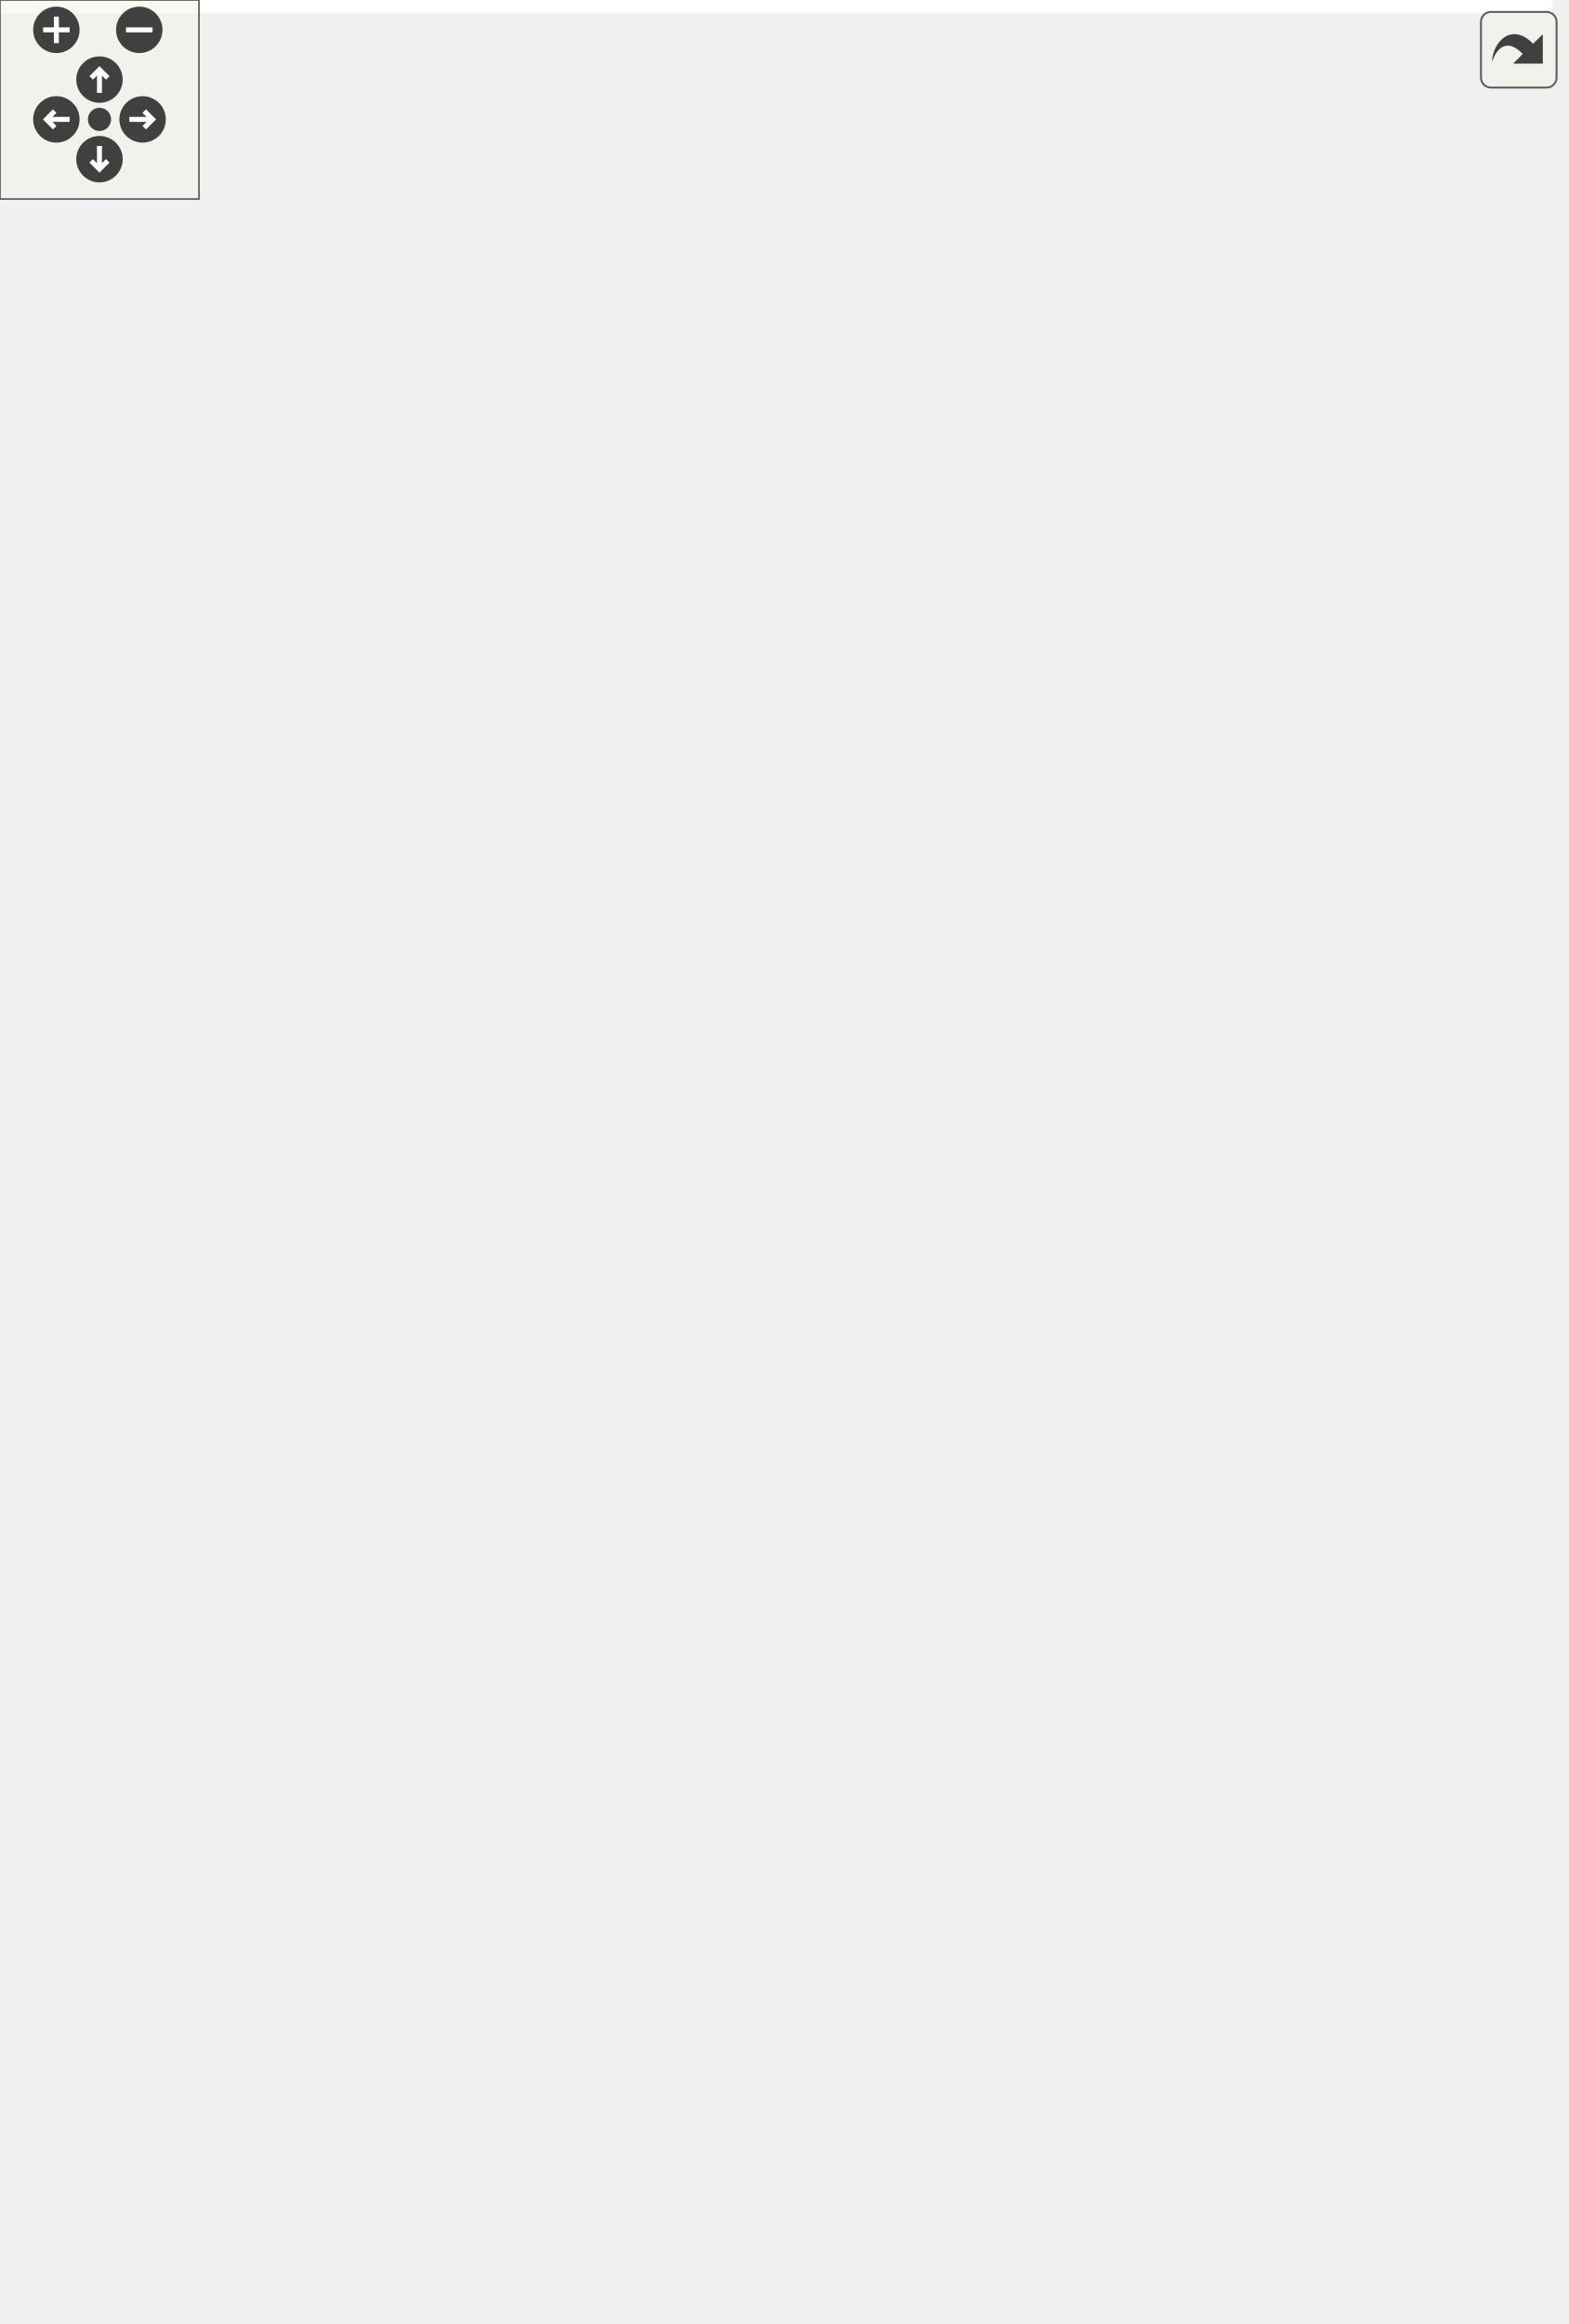
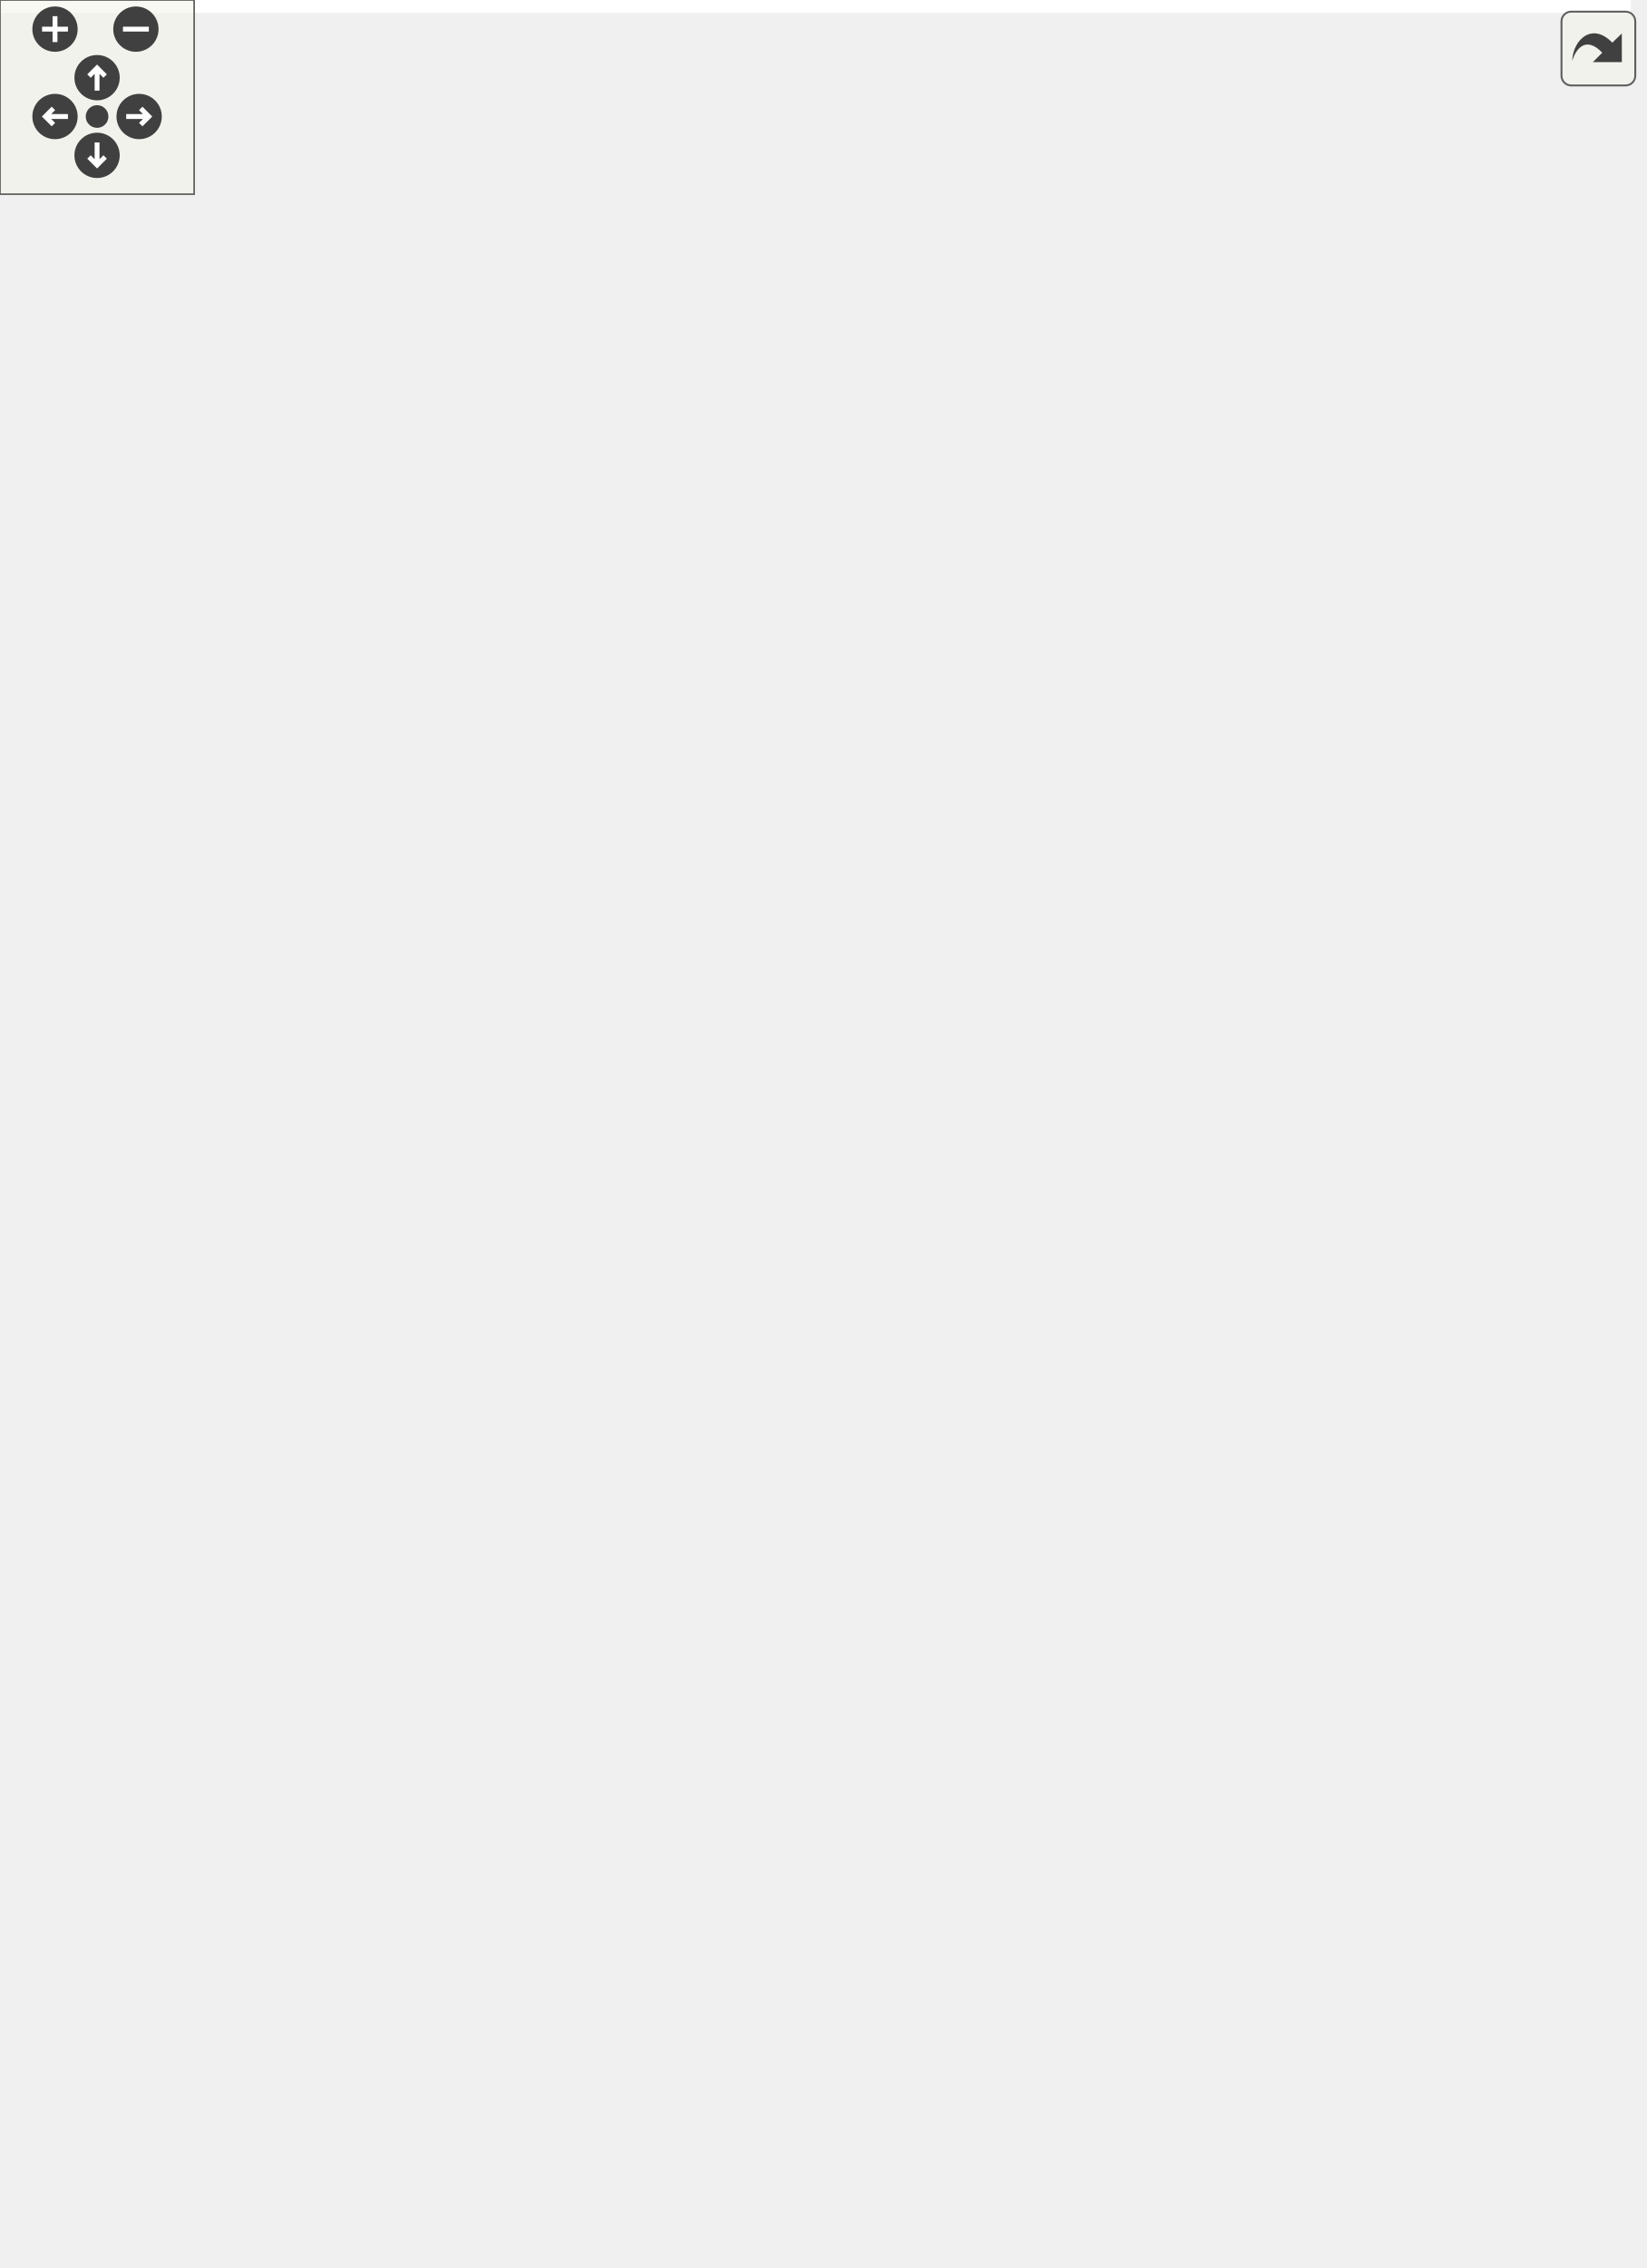
<svg xmlns="http://www.w3.org/2000/svg" xmlns:xlink="http://www.w3.org/1999/xlink" id="main" version="1.1" xml:space="preserve">
  <style type="text/css">
.edge:hover path { stroke: red; }
.edge:hover polygon { stroke: red; fill: red; }
</style>
  <defs>
    <circle id="rim" cx="0" cy="0" r="7" />
    <circle id="rim2" cx="0" cy="0" r="3.5" />
    <g id="zoomPlus">
      <use xlink:href="#rim" fill="#404040">
        <set attributeName="fill" to="#808080" begin="zoomplus.mouseover" end="zoomplus.mouseout" />
      </use>
      <path d="M-4,0h8M0,-4v8" fill="none" stroke="white" stroke-width="1.5" pointer-events="none" />
    </g>
    <g id="zoomMin">
      <use xlink:href="#rim" fill="#404040">
        <set attributeName="fill" to="#808080" begin="zoomminus.mouseover" end="zoomminus.mouseout" />
      </use>
      <path d="M-4,0h8" fill="none" stroke="white" stroke-width="1.5" pointer-events="none" />
    </g>
    <g id="dirArrow">
      <path fill="none" stroke="white" stroke-width="1.5" d="M0,-3.0v7 M-2.5,-0.5L0,-3.0L2.5,-0.5" />
    </g>
    <g id="resetDef">
      <use xlink:href="#rim2" fill="#404040">
        <set attributeName="fill" to="#808080" begin="reset.mouseover" end="reset.mouseout" />
      </use>
    </g>
  </defs>
  <svg id="graph" class="graph">
    <g id="viewport">
-       <polygon fill="white" stroke="transparent" points="-4,4 -4,-640 468,-640 468,4 -4,4" />
+       <polygon fill="white" stroke="transparent" points="-4,4 -4,-640 504,-640 504,4 -4,4" />
      <g id="node1" class="node">
        <g id="a_node1">
          <a xlink:title=" ">
-             <polygon fill="#bfbfbf" stroke="black" points="144.5,-616.5 144.5,-635.5 265.5,-635.5 265.5,-616.5 144.5,-616.5" />
-             <text text-anchor="middle" x="205" y="-623.5" font-family="Helvetica,sans-Serif" font-size="10.00">itkHolderCommand.h</text>
+             <polygon fill="#bfbfbf" stroke="black" points="241.5,-616.5 241.5,-635.5 362.5,-635.5 362.5,-616.5 241.5,-616.5" />
+             <text text-anchor="middle" x="302" y="-623.5" font-family="Helvetica,sans-Serif" font-size="10.00">itkHolderCommand.h</text>
          </a>
        </g>
      </g>
      <g id="node2" class="node">
        <g id="a_node2">
          <a xlink:href="https://www.itk.org/Doxygen/html/itkCommand_8h.html" xlink:title=" ">
-             <polygon fill="white" stroke="black" points="160.5,-560.5 160.5,-579.5 249.5,-579.5 249.5,-560.5 160.5,-560.5" />
-             <text text-anchor="middle" x="205" y="-567.5" font-family="Helvetica,sans-Serif" font-size="10.00">itkCommand.h</text>
+             <polygon fill="white" stroke="black" points="257.5,-560.5 257.5,-579.5 346.5,-579.5 346.5,-560.5 257.5,-560.5" />
+             <text text-anchor="middle" x="302" y="-567.5" font-family="Helvetica,sans-Serif" font-size="10.00">itkCommand.h</text>
          </a>
        </g>
      </g>
      <g id="edge1" class="edge">
-         <path fill="none" stroke="midnightblue" d="M205,-616.08C205,-609.01 205,-598.86 205,-589.99" />
-         <polygon fill="midnightblue" stroke="midnightblue" points="208.5,-589.75 205,-579.75 201.5,-589.75 208.5,-589.75" />
+         <path fill="none" stroke="midnightblue" d="M302,-616.08C302,-609.01 302,-598.86 302,-589.99" />
+         <polygon fill="midnightblue" stroke="midnightblue" points="305.5,-589.75 302,-579.75 298.5,-589.75 305.5,-589.75" />
      </g>
      <g id="node3" class="node">
        <g id="a_node3">
          <a xlink:href="https://www.itk.org/Doxygen/html/itkObject_8h.html" xlink:title=" ">
-             <polygon fill="white" stroke="black" points="226,-336.5 226,-355.5 296,-355.5 296,-336.5 226,-336.5" />
-             <text text-anchor="middle" x="261" y="-343.5" font-family="Helvetica,sans-Serif" font-size="10.00">itkObject.h</text>
+             <polygon fill="white" stroke="black" points="279,-336.5 279,-355.5 349,-355.5 349,-336.5 279,-336.5" />
+             <text text-anchor="middle" x="314" y="-343.5" font-family="Helvetica,sans-Serif" font-size="10.00">itkObject.h</text>
          </a>
        </g>
      </g>
      <g id="edge2" class="edge">
-         <path fill="none" stroke="midnightblue" d="M201.14,-560.25C197.44,-551.33 192.11,-537.01 190,-524 188.58,-515.23 188.73,-512.8 190,-504 197.41,-452.64 198.4,-437.69 223,-392 228.67,-381.47 237.1,-371.16 244.57,-363.08" />
-         <polygon fill="midnightblue" stroke="midnightblue" points="247.17,-365.43 251.6,-355.81 242.13,-360.57 247.17,-365.43" />
+         <path fill="none" stroke="midnightblue" d="M306.38,-560.45C317.93,-537.32 348.96,-471.22 358,-412 359.34,-403.21 361.36,-400.23 358,-392 353.2,-380.23 343.67,-369.86 334.71,-362.05" />
+         <polygon fill="midnightblue" stroke="midnightblue" points="336.75,-359.2 326.78,-355.63 332.35,-364.64 336.75,-359.2" />
      </g>
      <g id="node14" class="node">
        <g id="a_node14">
          <a xlink:href="https://www.itk.org/Doxygen/html/itkObjectFactory_8h.html" xlink:title=" ">
-             <polygon fill="white" stroke="black" points="199,-504.5 199,-523.5 303,-523.5 303,-504.5 199,-504.5" />
-             <text text-anchor="middle" x="251" y="-511.5" font-family="Helvetica,sans-Serif" font-size="10.00">itkObjectFactory.h</text>
-           </a>
-         </g>
-       </g>
-       <g id="edge19" class="edge">
-         <path fill="none" stroke="midnightblue" d="M212.6,-560.08C219.23,-552.3 229.02,-540.8 237.06,-531.37" />
-         <polygon fill="midnightblue" stroke="midnightblue" points="239.73,-533.63 243.55,-523.75 234.4,-529.09 239.73,-533.63" />
+             <polygon fill="white" stroke="black" points="210,-504.5 210,-523.5 314,-523.5 314,-504.5 210,-504.5" />
+             <text text-anchor="middle" x="262" y="-511.5" font-family="Helvetica,sans-Serif" font-size="10.00">itkObjectFactory.h</text>
+           </a>
+         </g>
+       </g>
+       <g id="edge20" class="edge">
+         <path fill="none" stroke="midnightblue" d="M295.39,-560.08C289.74,-552.46 281.46,-541.26 274.55,-531.94" />
+         <polygon fill="midnightblue" stroke="midnightblue" points="277.25,-529.7 268.48,-523.75 271.62,-533.87 277.25,-529.7" />
      </g>
      <g id="node4" class="node">
        <g id="a_node4">
          <a xlink:href="https://www.itk.org/Doxygen/html/itkLightObject_8h.html" xlink:title=" ">
-             <polygon fill="white" stroke="black" points="145,-168.5 145,-187.5 239,-187.5 239,-168.5 145,-168.5" />
-             <text text-anchor="middle" x="192" y="-175.5" font-family="Helvetica,sans-Serif" font-size="10.00">itkLightObject.h</text>
+             <polygon fill="white" stroke="black" points="268,-168.5 268,-187.5 362,-187.5 362,-168.5 268,-168.5" />
+             <text text-anchor="middle" x="315" y="-175.5" font-family="Helvetica,sans-Serif" font-size="10.00">itkLightObject.h</text>
          </a>
        </g>
      </g>
      <g id="edge3" class="edge">
-         <path fill="none" stroke="midnightblue" d="M225.8,-342.52C195.17,-338.46 151.77,-327.82 126,-300 102.66,-274.8 94.66,-253.65 112,-224 120.86,-208.85 136.91,-198.41 152.31,-191.42" />
-         <polygon fill="midnightblue" stroke="midnightblue" points="153.85,-194.57 161.75,-187.51 151.17,-188.11 153.85,-194.57" />
+         <path fill="none" stroke="midnightblue" d="M302.86,-336.38C293.25,-328.19 279.99,-314.94 274,-300 261.43,-268.64 259.42,-255.36 272,-224 276.68,-212.33 285.99,-201.97 294.76,-194.14" />
+         <polygon fill="midnightblue" stroke="midnightblue" points="297.05,-196.78 302.5,-187.7 292.58,-191.4 297.05,-196.78" />
      </g>
      <g id="node9" class="node">
        <g id="a_node9">
          <a xlink:href="https://www.itk.org/Doxygen/html/itkSingletonMacro_8h.html" xlink:title=" ">
-             <polygon fill="white" stroke="black" points="350,-56.5 350,-75.5 464,-75.5 464,-56.5 350,-56.5" />
-             <text text-anchor="middle" x="407" y="-63.5" font-family="Helvetica,sans-Serif" font-size="10.00">itkSingletonMacro.h</text>
-           </a>
-         </g>
-       </g>
-       <g id="edge18" class="edge">
-         <path fill="none" stroke="midnightblue" d="M293.04,-336.44C336.02,-322.78 407,-291.65 407,-235 407,-235 407,-235 407,-177 407,-144.95 407,-107.64 407,-85.75" />
-         <polygon fill="midnightblue" stroke="midnightblue" points="410.5,-85.56 407,-75.56 403.5,-85.56 410.5,-85.56" />
+             <polygon fill="white" stroke="black" points="144,-56.5 144,-75.5 258,-75.5 258,-56.5 144,-56.5" />
+             <text text-anchor="middle" x="201" y="-63.5" font-family="Helvetica,sans-Serif" font-size="10.00">itkSingletonMacro.h</text>
+           </a>
+         </g>
+       </g>
+       <g id="edge19" class="edge">
+         <path fill="none" stroke="midnightblue" d="M297.21,-336.32C268.96,-320.37 215,-283.56 215,-235 215,-235 215,-235 215,-177 215,-144.54 208.93,-107.12 204.78,-85.36" />
+         <polygon fill="midnightblue" stroke="midnightblue" points="208.21,-84.64 202.83,-75.51 201.34,-86 208.21,-84.64" />
      </g>
      <g id="node11" class="node">
        <g id="a_node11">
          <a xlink:href="https://www.itk.org/Doxygen/html/itkEventObject_8h.html" xlink:title=" ">
-             <polygon fill="white" stroke="black" points="281,-224.5 281,-243.5 379,-243.5 379,-224.5 281,-224.5" />
-             <text text-anchor="middle" x="330" y="-231.5" font-family="Helvetica,sans-Serif" font-size="10.00">itkEventObject.h</text>
+             <polygon fill="white" stroke="black" points="402,-168.5 402,-187.5 500,-187.5 500,-168.5 402,-168.5" />
+             <text text-anchor="middle" x="451" y="-175.5" font-family="Helvetica,sans-Serif" font-size="10.00">itkEventObject.h</text>
          </a>
        </g>
      </g>
      <g id="edge13" class="edge">
-         <path fill="none" stroke="midnightblue" d="M266.41,-336.37C277.75,-318.3 304.17,-276.18 319.14,-252.31" />
-         <polygon fill="midnightblue" stroke="midnightblue" points="322.26,-253.92 324.61,-243.59 316.33,-250.2 322.26,-253.92" />
+         <path fill="none" stroke="midnightblue" d="M349.15,-340.25C374.84,-334.89 408.46,-323.6 428,-300 452.23,-270.73 453.9,-223.79 452.66,-197.82" />
+         <polygon fill="midnightblue" stroke="midnightblue" points="456.15,-197.53 451.98,-187.79 449.16,-198 456.15,-197.53" />
      </g>
      <g id="node12" class="node">
        <g id="a_node12">
          <a xlink:href="https://www.itk.org/Doxygen/html/itkMetaDataDictionary_8h.html" xlink:title=" ">
-             <polygon fill="white" stroke="black" points="135.5,-280.5 135.5,-299.5 270.5,-299.5 270.5,-280.5 135.5,-280.5" />
-             <text text-anchor="middle" x="203" y="-287.5" font-family="Helvetica,sans-Serif" font-size="10.00">itkMetaDataDictionary.h</text>
-           </a>
-         </g>
-       </g>
-       <g id="edge15" class="edge">
-         <path fill="none" stroke="midnightblue" d="M251.68,-336.32C243.11,-328.34 230.19,-316.31 219.81,-306.65" />
-         <polygon fill="midnightblue" stroke="midnightblue" points="222.19,-304.09 212.49,-299.83 217.42,-309.21 222.19,-304.09" />
+             <polygon fill="white" stroke="black" points="283.5,-280.5 283.5,-299.5 418.5,-299.5 418.5,-280.5 283.5,-280.5" />
+             <text text-anchor="middle" x="351" y="-287.5" font-family="Helvetica,sans-Serif" font-size="10.00">itkMetaDataDictionary.h</text>
+           </a>
+         </g>
+       </g>
+       <g id="edge16" class="edge">
+         <path fill="none" stroke="midnightblue" d="M320.11,-336.08C325.28,-328.53 332.85,-317.49 339.19,-308.23" />
+         <polygon fill="midnightblue" stroke="midnightblue" points="342.24,-309.98 345,-299.75 336.46,-306.02 342.24,-309.98" />
      </g>
      <g id="node5" class="node">
        <g id="a_node5">
          <a xlink:href="https://www.itk.org/Doxygen/html/itkMacro_8h.html" xlink:title=" ">
-             <polygon fill="white" stroke="black" points="205,-0.5 205,-19.5 273,-19.5 273,-0.5 205,-0.5" />
-             <text text-anchor="middle" x="239" y="-7.5" font-family="Helvetica,sans-Serif" font-size="10.00">itkMacro.h</text>
+             <polygon fill="white" stroke="black" points="339,-0.5 339,-19.5 407,-19.5 407,-0.5 339,-0.5" />
+             <text text-anchor="middle" x="373" y="-7.5" font-family="Helvetica,sans-Serif" font-size="10.00">itkMacro.h</text>
          </a>
        </g>
      </g>
      <g id="edge4" class="edge">
-         <path fill="none" stroke="midnightblue" d="M211.3,-168.48C225.43,-161.08 243.56,-148.89 252,-132 268.63,-98.75 256.25,-54.04 246.89,-29.34" />
-         <polygon fill="midnightblue" stroke="midnightblue" points="250.03,-27.75 243.04,-19.78 243.54,-30.37 250.03,-27.75" />
+         <path fill="none" stroke="midnightblue" d="M325.09,-168.46C334.21,-160.14 347.2,-146.63 354,-132 369.62,-98.37 372.78,-54.41 373.2,-29.8" />
+         <polygon fill="midnightblue" stroke="midnightblue" points="376.7,-29.69 373.24,-19.68 369.7,-29.67 376.7,-29.69" />
      </g>
      <g id="node6" class="node">
        <g id="a_node6">
          <a xlink:href="https://www.itk.org/Doxygen/html/itkSmartPointer_8h.html" xlink:title=" ">
-             <polygon fill="white" stroke="black" points="141.5,-112.5 141.5,-131.5 242.5,-131.5 242.5,-112.5 141.5,-112.5" />
-             <text text-anchor="middle" x="192" y="-119.5" font-family="Helvetica,sans-Serif" font-size="10.00">itkSmartPointer.h</text>
+             <polygon fill="white" stroke="black" points="243.5,-112.5 243.5,-131.5 344.5,-131.5 344.5,-112.5 243.5,-112.5" />
+             <text text-anchor="middle" x="294" y="-119.5" font-family="Helvetica,sans-Serif" font-size="10.00">itkSmartPointer.h</text>
          </a>
        </g>
      </g>
      <g id="edge5" class="edge">
-         <path fill="none" stroke="midnightblue" d="M192,-168.08C192,-161.01 192,-150.86 192,-141.99" />
-         <polygon fill="midnightblue" stroke="midnightblue" points="195.5,-141.75 192,-131.75 188.5,-141.75 195.5,-141.75" />
+         <path fill="none" stroke="midnightblue" d="M311.53,-168.08C308.69,-160.77 304.57,-150.18 301.04,-141.1" />
+         <polygon fill="midnightblue" stroke="midnightblue" points="304.29,-139.8 297.4,-131.75 297.77,-142.34 304.29,-139.8" />
      </g>
      <g id="node7" class="node">
        <g id="a_node7">
          <a xlink:href="https://www.itk.org/Doxygen/html/itkTimeStamp_8h.html" xlink:title=" ">
-             <polygon fill="white" stroke="black" points="28.5,-112.5 28.5,-131.5 123.5,-131.5 123.5,-112.5 28.5,-112.5" />
-             <text text-anchor="middle" x="76" y="-119.5" font-family="Helvetica,sans-Serif" font-size="10.00">itkTimeStamp.h</text>
+             <polygon fill="white" stroke="black" points="53.5,-112.5 53.5,-131.5 148.5,-131.5 148.5,-112.5 53.5,-112.5" />
+             <text text-anchor="middle" x="101" y="-119.5" font-family="Helvetica,sans-Serif" font-size="10.00">itkTimeStamp.h</text>
          </a>
        </g>
      </g>
      <g id="edge6" class="edge">
-         <path fill="none" stroke="midnightblue" d="M173.62,-168.44C154.78,-159.68 125.27,-145.94 103.62,-135.86" />
-         <polygon fill="midnightblue" stroke="midnightblue" points="104.84,-132.56 94.29,-131.52 101.88,-138.91 104.84,-132.56" />
+         <path fill="none" stroke="midnightblue" d="M281.09,-168.44C244.15,-159.12 184.95,-144.18 144.58,-134" />
+         <polygon fill="midnightblue" stroke="midnightblue" points="145.3,-130.57 134.75,-131.52 143.59,-137.36 145.3,-130.57" />
      </g>
      <g id="node10" class="node">
        <g id="a_node10">
          <a xlink:href="https://www.itk.org/Doxygen/html/itkIndent_8h.html" xlink:title=" ">
-             <polygon fill="white" stroke="black" points="299.5,-112.5 299.5,-131.5 368.5,-131.5 368.5,-112.5 299.5,-112.5" />
-             <text text-anchor="middle" x="334" y="-119.5" font-family="Helvetica,sans-Serif" font-size="10.00">itkIndent.h</text>
+             <polygon fill="white" stroke="black" points="401.5,-112.5 401.5,-131.5 470.5,-131.5 470.5,-112.5 401.5,-112.5" />
+             <text text-anchor="middle" x="436" y="-119.5" font-family="Helvetica,sans-Serif" font-size="10.00">itkIndent.h</text>
          </a>
        </g>
      </g>
      <g id="edge11" class="edge">
-         <path fill="none" stroke="midnightblue" d="M214.5,-168.44C238.08,-159.48 275.32,-145.31 301.96,-135.18" />
-         <polygon fill="midnightblue" stroke="midnightblue" points="303.5,-138.34 311.6,-131.52 301.01,-131.8 303.5,-138.34" />
+         <path fill="none" stroke="midnightblue" d="M334.17,-168.44C353.91,-159.64 384.89,-145.81 407.49,-135.72" />
+         <polygon fill="midnightblue" stroke="midnightblue" points="409.21,-138.79 416.92,-131.52 406.36,-132.4 409.21,-138.79" />
      </g>
      <g id="edge7" class="edge">
-         <path fill="none" stroke="midnightblue" d="M88.79,-112.37C116.76,-93.49 183.6,-48.38 217.9,-25.24" />
-         <polygon fill="midnightblue" stroke="midnightblue" points="219.94,-28.09 226.27,-19.59 216.02,-22.28 219.94,-28.09" />
+         <path fill="none" stroke="midnightblue" d="M102.97,-112.24C106.64,-98.03 115.97,-70.11 135,-56 165.1,-33.69 268.61,-20.64 328.75,-14.76" />
+         <polygon fill="midnightblue" stroke="midnightblue" points="329.1,-18.24 338.73,-13.81 328.44,-11.27 329.1,-18.24" />
      </g>
      <g id="node8" class="node">
        <g id="a_node8">
          <a xlink:href="https://www.itk.org/Doxygen/html/itkIntTypes_8h.html" xlink:title=" ">
-             <polygon fill="white" stroke="black" points="36.5,-56.5 36.5,-75.5 115.5,-75.5 115.5,-56.5 36.5,-56.5" />
-             <text text-anchor="middle" x="76" y="-63.5" font-family="Helvetica,sans-Serif" font-size="10.00">itkIntTypes.h</text>
+             <polygon fill="white" stroke="black" points="8.5,-56.5 8.5,-75.5 87.5,-75.5 87.5,-56.5 8.5,-56.5" />
+             <text text-anchor="middle" x="48" y="-63.5" font-family="Helvetica,sans-Serif" font-size="10.00">itkIntTypes.h</text>
          </a>
        </g>
      </g>
      <g id="edge8" class="edge">
-         <path fill="none" stroke="midnightblue" d="M76,-112.08C76,-105.01 76,-94.86 76,-85.99" />
-         <polygon fill="midnightblue" stroke="midnightblue" points="79.5,-85.75 76,-75.75 72.5,-85.75 79.5,-85.75" />
+         <path fill="none" stroke="midnightblue" d="M92.25,-112.08C84.53,-104.22 73.1,-92.57 63.78,-83.08" />
+         <polygon fill="midnightblue" stroke="midnightblue" points="66.09,-80.44 56.59,-75.75 61.1,-85.34 66.09,-80.44" />
      </g>
      <g id="edge10" class="edge">
-         <path fill="none" stroke="midnightblue" d="M123.78,-113.21C182.07,-103.7 280.75,-87.6 344.88,-77.13" />
-         <polygon fill="midnightblue" stroke="midnightblue" points="345.56,-80.57 354.87,-75.5 344.44,-73.66 345.56,-80.57" />
+         <path fill="none" stroke="midnightblue" d="M117.07,-112.32C132.96,-103.74 157.51,-90.49 175.96,-80.52" />
+         <polygon fill="midnightblue" stroke="midnightblue" points="177.84,-83.49 184.97,-75.65 174.51,-77.33 177.84,-83.49" />
      </g>
      <g id="edge9" class="edge">
-         <path fill="none" stroke="midnightblue" d="M101.83,-56.44C129.25,-47.36 172.78,-32.94 203.43,-22.78" />
-         <polygon fill="midnightblue" stroke="midnightblue" points="204.9,-25.98 213.29,-19.52 202.7,-19.34 204.9,-25.98" />
+         <path fill="none" stroke="midnightblue" d="M87.52,-58.41C92.4,-57.6 97.31,-56.78 102,-56 181.83,-42.72 274.9,-27.27 328.58,-18.37" />
+         <polygon fill="midnightblue" stroke="midnightblue" points="329.48,-21.77 338.78,-16.68 328.34,-14.86 329.48,-21.77" />
      </g>
      <g id="edge12" class="edge">
-         <path fill="none" stroke="midnightblue" d="M328.05,-112.27C319.2,-99.48 301.8,-75.1 285,-56 275.96,-45.72 265.04,-34.98 256.11,-26.56" />
-         <polygon fill="midnightblue" stroke="midnightblue" points="258.29,-23.81 248.58,-19.57 253.53,-28.94 258.29,-23.81" />
+         <path fill="none" stroke="midnightblue" d="M431.06,-112.37C420.71,-94.3 396.58,-52.18 382.91,-28.31" />
+         <polygon fill="midnightblue" stroke="midnightblue" points="385.93,-26.53 377.92,-19.59 379.85,-30.01 385.93,-26.53" />
      </g>
      <g id="edge14" class="edge">
-         <path fill="none" stroke="midnightblue" d="M330.31,-224.37C330.96,-206.62 332.45,-165.67 333.32,-141.6" />
-         <polygon fill="midnightblue" stroke="midnightblue" points="336.82,-141.71 333.69,-131.59 329.83,-141.46 336.82,-141.71" />
+         <path fill="none" stroke="midnightblue" d="M459.86,-168.2C471.29,-155.73 488.71,-132.2 480,-112 463.17,-72.97 423.02,-42.01 396.97,-25.12" />
+         <polygon fill="midnightblue" stroke="midnightblue" points="398.74,-22.09 388.41,-19.74 395.01,-28.02 398.74,-22.09" />
+       </g>
+       <g id="edge15" class="edge">
+         <path fill="none" stroke="midnightblue" d="M448.52,-168.08C446.51,-160.85 443.61,-150.41 441.11,-141.4" />
+         <polygon fill="midnightblue" stroke="midnightblue" points="444.48,-140.45 438.43,-131.75 437.74,-142.32 444.48,-140.45" />
      </g>
      <g id="node13" class="node">
        <g id="a_node13">
          <a xlink:href="https://www.itk.org/Doxygen/html/itkMetaDataObjectBase_8h.html" xlink:title=" ">
-             <polygon fill="white" stroke="black" points="121,-224.5 121,-243.5 263,-243.5 263,-224.5 121,-224.5" />
-             <text text-anchor="middle" x="192" y="-231.5" font-family="Helvetica,sans-Serif" font-size="10.00">itkMetaDataObjectBase.h</text>
-           </a>
-         </g>
-       </g>
-       <g id="edge16" class="edge">
-         <path fill="none" stroke="midnightblue" d="M201.18,-280.08C199.73,-272.93 197.63,-262.64 195.81,-253.69" />
-         <polygon fill="midnightblue" stroke="midnightblue" points="199.21,-252.85 193.78,-243.75 192.35,-254.25 199.21,-252.85" />
+             <polygon fill="white" stroke="black" points="281,-224.5 281,-243.5 423,-243.5 423,-224.5 281,-224.5" />
+             <text text-anchor="middle" x="352" y="-231.5" font-family="Helvetica,sans-Serif" font-size="10.00">itkMetaDataObjectBase.h</text>
+           </a>
+         </g>
      </g>
      <g id="edge17" class="edge">
-         <path fill="none" stroke="midnightblue" d="M192,-224.08C192,-217.01 192,-206.86 192,-197.99" />
-         <polygon fill="midnightblue" stroke="midnightblue" points="195.5,-197.75 192,-187.75 188.5,-197.75 195.5,-197.75" />
+         <path fill="none" stroke="midnightblue" d="M351.17,-280.08C351.3,-273.01 351.48,-262.86 351.65,-253.99" />
+         <polygon fill="midnightblue" stroke="midnightblue" points="355.15,-253.81 351.84,-243.75 348.15,-253.68 355.15,-253.81" />
+       </g>
+       <g id="edge18" class="edge">
+         <path fill="none" stroke="midnightblue" d="M345.89,-224.08C340.72,-216.53 333.15,-205.49 326.81,-196.23" />
+         <polygon fill="midnightblue" stroke="midnightblue" points="329.54,-194.02 321,-187.75 323.76,-197.98 329.54,-194.02" />
      </g>
      <g id="node15" class="node">
        <g id="a_node15">
          <a xlink:href="https://www.itk.org/Doxygen/html/itkObjectFactoryBase_8h.html" xlink:title=" ">
-             <polygon fill="white" stroke="black" points="215.5,-448.5 215.5,-467.5 344.5,-467.5 344.5,-448.5 215.5,-448.5" />
-             <text text-anchor="middle" x="280" y="-455.5" font-family="Helvetica,sans-Serif" font-size="10.00">itkObjectFactoryBase.h</text>
-           </a>
-         </g>
-       </g>
-       <g id="edge20" class="edge">
-         <path fill="none" stroke="midnightblue" d="M255.79,-504.08C259.76,-496.69 265.53,-485.95 270.43,-476.81" />
-         <polygon fill="midnightblue" stroke="midnightblue" points="273.65,-478.22 275.3,-467.75 267.49,-474.91 273.65,-478.22" />
-       </g>
-       <g id="edge23" class="edge">
-         <path fill="none" stroke="midnightblue" d="M321.21,-448.48C370.08,-435.69 445,-406.39 445,-347 445,-347 445,-347 445,-177 445,-142.81 428.4,-105.76 417.14,-84.57" />
-         <polygon fill="midnightblue" stroke="midnightblue" points="420.18,-82.83 412.28,-75.77 414.05,-86.22 420.18,-82.83" />
+             <polygon fill="white" stroke="black" points="162.5,-448.5 162.5,-467.5 291.5,-467.5 291.5,-448.5 162.5,-448.5" />
+             <text text-anchor="middle" x="227" y="-455.5" font-family="Helvetica,sans-Serif" font-size="10.00">itkObjectFactoryBase.h</text>
+           </a>
+         </g>
+       </g>
+       <g id="edge21" class="edge">
+         <path fill="none" stroke="midnightblue" d="M256.22,-504.08C251.33,-496.53 244.17,-485.49 238.17,-476.23" />
+         <polygon fill="midnightblue" stroke="midnightblue" points="241.05,-474.24 232.67,-467.75 235.17,-478.05 241.05,-474.24" />
+       </g>
+       <g id="edge24" class="edge">
+         <path fill="none" stroke="midnightblue" d="M219.68,-448.22C212.74,-439.51 202.44,-425.54 196,-412 183.08,-384.82 177,-377.1 177,-347 177,-347 177,-347 177,-177 177,-144.06 187.4,-106.82 194.51,-85.21" />
+         <polygon fill="midnightblue" stroke="midnightblue" points="197.84,-86.29 197.76,-75.7 191.22,-84.03 197.84,-86.29" />
      </g>
      <g id="node16" class="node">
        <g id="a_node16">
          <a xlink:href="https://www.itk.org/Doxygen/html/itkCreateObjectFunction_8h.html" xlink:title=" ">
-             <polygon fill="white" stroke="black" points="231.5,-392.5 231.5,-411.5 374.5,-411.5 374.5,-392.5 231.5,-392.5" />
-             <text text-anchor="middle" x="303" y="-399.5" font-family="Helvetica,sans-Serif" font-size="10.00">itkCreateObjectFunction.h</text>
-           </a>
-         </g>
-       </g>
-       <g id="edge21" class="edge">
-         <path fill="none" stroke="midnightblue" d="M283.8,-448.08C286.91,-440.77 291.42,-430.18 295.29,-421.1" />
-         <polygon fill="midnightblue" stroke="midnightblue" points="298.57,-422.32 299.27,-411.75 292.13,-419.58 298.57,-422.32" />
+             <polygon fill="white" stroke="black" points="205.5,-392.5 205.5,-411.5 348.5,-411.5 348.5,-392.5 205.5,-392.5" />
+             <text text-anchor="middle" x="277" y="-399.5" font-family="Helvetica,sans-Serif" font-size="10.00">itkCreateObjectFunction.h</text>
+           </a>
+         </g>
+       </g>
+       <g id="edge22" class="edge">
+         <path fill="none" stroke="midnightblue" d="M235.26,-448.08C242.46,-440.3 253.11,-428.8 261.85,-419.37" />
+         <polygon fill="midnightblue" stroke="midnightblue" points="264.67,-421.47 268.9,-411.75 259.53,-416.71 264.67,-421.47" />
      </g>
      <g id="node17" class="node">
        <g id="a_node17">
          <a xlink:href="https://www.itk.org/Doxygen/html/itkCommonEnums_8h.html" xlink:title=" ">
-             <polygon fill="white" stroke="black" points="31,-336.5 31,-355.5 147,-355.5 147,-336.5 31,-336.5" />
-             <text text-anchor="middle" x="89" y="-343.5" font-family="Helvetica,sans-Serif" font-size="10.00">itkCommonEnums.h</text>
-           </a>
-         </g>
-       </g>
-       <g id="edge24" class="edge">
-         <path fill="none" stroke="midnightblue" d="M265.01,-448.37C231.96,-429.33 152.58,-383.62 112.7,-360.65" />
-         <polygon fill="midnightblue" stroke="midnightblue" points="114.33,-357.55 103.92,-355.59 110.84,-363.62 114.33,-357.55" />
-       </g>
-       <g id="edge22" class="edge">
-         <path fill="none" stroke="midnightblue" d="M296.06,-392.08C290.07,-384.38 281.25,-373.03 273.95,-363.65" />
-         <polygon fill="midnightblue" stroke="midnightblue" points="276.71,-361.5 267.81,-355.75 271.18,-365.79 276.71,-361.5" />
+             <polygon fill="white" stroke="black" points="0,-336.5 0,-355.5 116,-355.5 116,-336.5 0,-336.5" />
+             <text text-anchor="middle" x="58" y="-343.5" font-family="Helvetica,sans-Serif" font-size="10.00">itkCommonEnums.h</text>
+           </a>
+         </g>
      </g>
      <g id="edge25" class="edge">
-         <path fill="none" stroke="midnightblue" d="M74.7,-336.4C49.54,-320.06 0,-281.92 0,-235 0,-235 0,-235 0,-177 0,-146.9 2.17,-136.95 19,-112 27.4,-99.55 40.33,-88.94 51.75,-81.15" />
-         <polygon fill="midnightblue" stroke="midnightblue" points="53.96,-83.89 60.47,-75.54 50.17,-78.01 53.96,-83.89" />
+         <path fill="none" stroke="midnightblue" d="M213.74,-448.37C184.74,-429.49 115.44,-384.38 79.87,-361.24" />
+         <polygon fill="midnightblue" stroke="midnightblue" points="81.49,-358.11 71.2,-355.59 77.67,-363.98 81.49,-358.11" />
+       </g>
+       <g id="edge23" class="edge">
+         <path fill="none" stroke="midnightblue" d="M283.11,-392.08C288.28,-384.53 295.85,-373.49 302.19,-364.23" />
+         <polygon fill="midnightblue" stroke="midnightblue" points="305.24,-365.98 308,-355.75 299.46,-362.02 305.24,-365.98" />
+       </g>
+       <g id="edge26" class="edge">
+         <path fill="none" stroke="midnightblue" d="M53.55,-336.42C44.54,-318.24 25,-274.28 25,-235 25,-235 25,-235 25,-177 25,-144.12 34.97,-106.86 41.78,-85.24" />
+         <polygon fill="midnightblue" stroke="midnightblue" points="45.11,-86.3 44.9,-75.71 38.46,-84.12 45.11,-86.3" />
      </g>
    </g>
  </svg>
  <g id="navigator" transform="translate(0 0)" fill="#404254">
    <rect fill="#f2f5e9" fill-opacity="0.5" stroke="#606060" stroke-width=".5" x="0" y="0" width="60" height="60" />
    <use id="zoomplus" xlink:href="#zoomPlus" x="17" y="9" />
    <use id="zoomminus" xlink:href="#zoomMin" x="42" y="9" />
    <use id="reset" xlink:href="#resetDef" x="30" y="36" />
    <g id="arrowUp" xlink:href="#dirArrow" transform="translate(30 24)">
      <use xlink:href="#rim" fill="#404040">
        <set attributeName="fill" to="#808080" begin="arrowUp.mouseover" end="arrowUp.mouseout" />
      </use>
      <path fill="none" stroke="white" stroke-width="1.5" d="M0,-3.0v7 M-2.5,-0.5L0,-3.0L2.5,-0.5" />
    </g>
    <g id="arrowRight" xlink:href="#dirArrow" transform="rotate(90) translate(36 -43)">
      <use xlink:href="#rim" fill="#404040">
        <set attributeName="fill" to="#808080" begin="arrowRight.mouseover" end="arrowRight.mouseout" />
      </use>
      <path fill="none" stroke="white" stroke-width="1.5" d="M0,-3.0v7 M-2.5,-0.5L0,-3.0L2.5,-0.5" />
    </g>
    <g id="arrowDown" xlink:href="#dirArrow" transform="rotate(180) translate(-30 -48)">
      <use xlink:href="#rim" fill="#404040">
        <set attributeName="fill" to="#808080" begin="arrowDown.mouseover" end="arrowDown.mouseout" />
      </use>
      <path fill="none" stroke="white" stroke-width="1.5" d="M0,-3.0v7 M-2.5,-0.5L0,-3.0L2.5,-0.5" />
    </g>
    <g id="arrowLeft" xlink:href="#dirArrow" transform="rotate(270) translate(-36 17)">
      <use xlink:href="#rim" fill="#404040">
        <set attributeName="fill" to="#808080" begin="arrowLeft.mouseover" end="arrowLeft.mouseout" />
      </use>
      <path fill="none" stroke="white" stroke-width="1.5" d="M0,-3.0v7 M-2.5,-0.5L0,-3.0L2.5,-0.5" />
    </g>
  </g>
  <svg viewBox="0 0 15 15" width="100%" height="30px" preserveAspectRatio="xMaxYMin meet">
    <g id="arrow_out" transform="scale(0.3 0.3)">
      <a xlink:href="itkHolderCommand_8h__incl_org.svg" target="_base">
        <rect id="button" ry="5" rx="5" y="6" x="6" height="38" width="38" fill="#f2f5e9" fill-opacity="0.5" stroke="#606060" stroke-width="1.0" />
        <path id="arrow" d="M 11.5,31.437 C 11.94,20.098 22.043,11.323 32.159,21.979 L 37.069,17.246 C 37.069,17.246 37.088,32 37.088,32 L 22.16,31.978 C 22.16,31.978 26.998,27.14 26.998,27.14 C 18.529,18.264 13.292,25.23 11.5,31.437 z" style="fill:#404040;" />
      </a>
    </g>
  </svg>
</svg>
